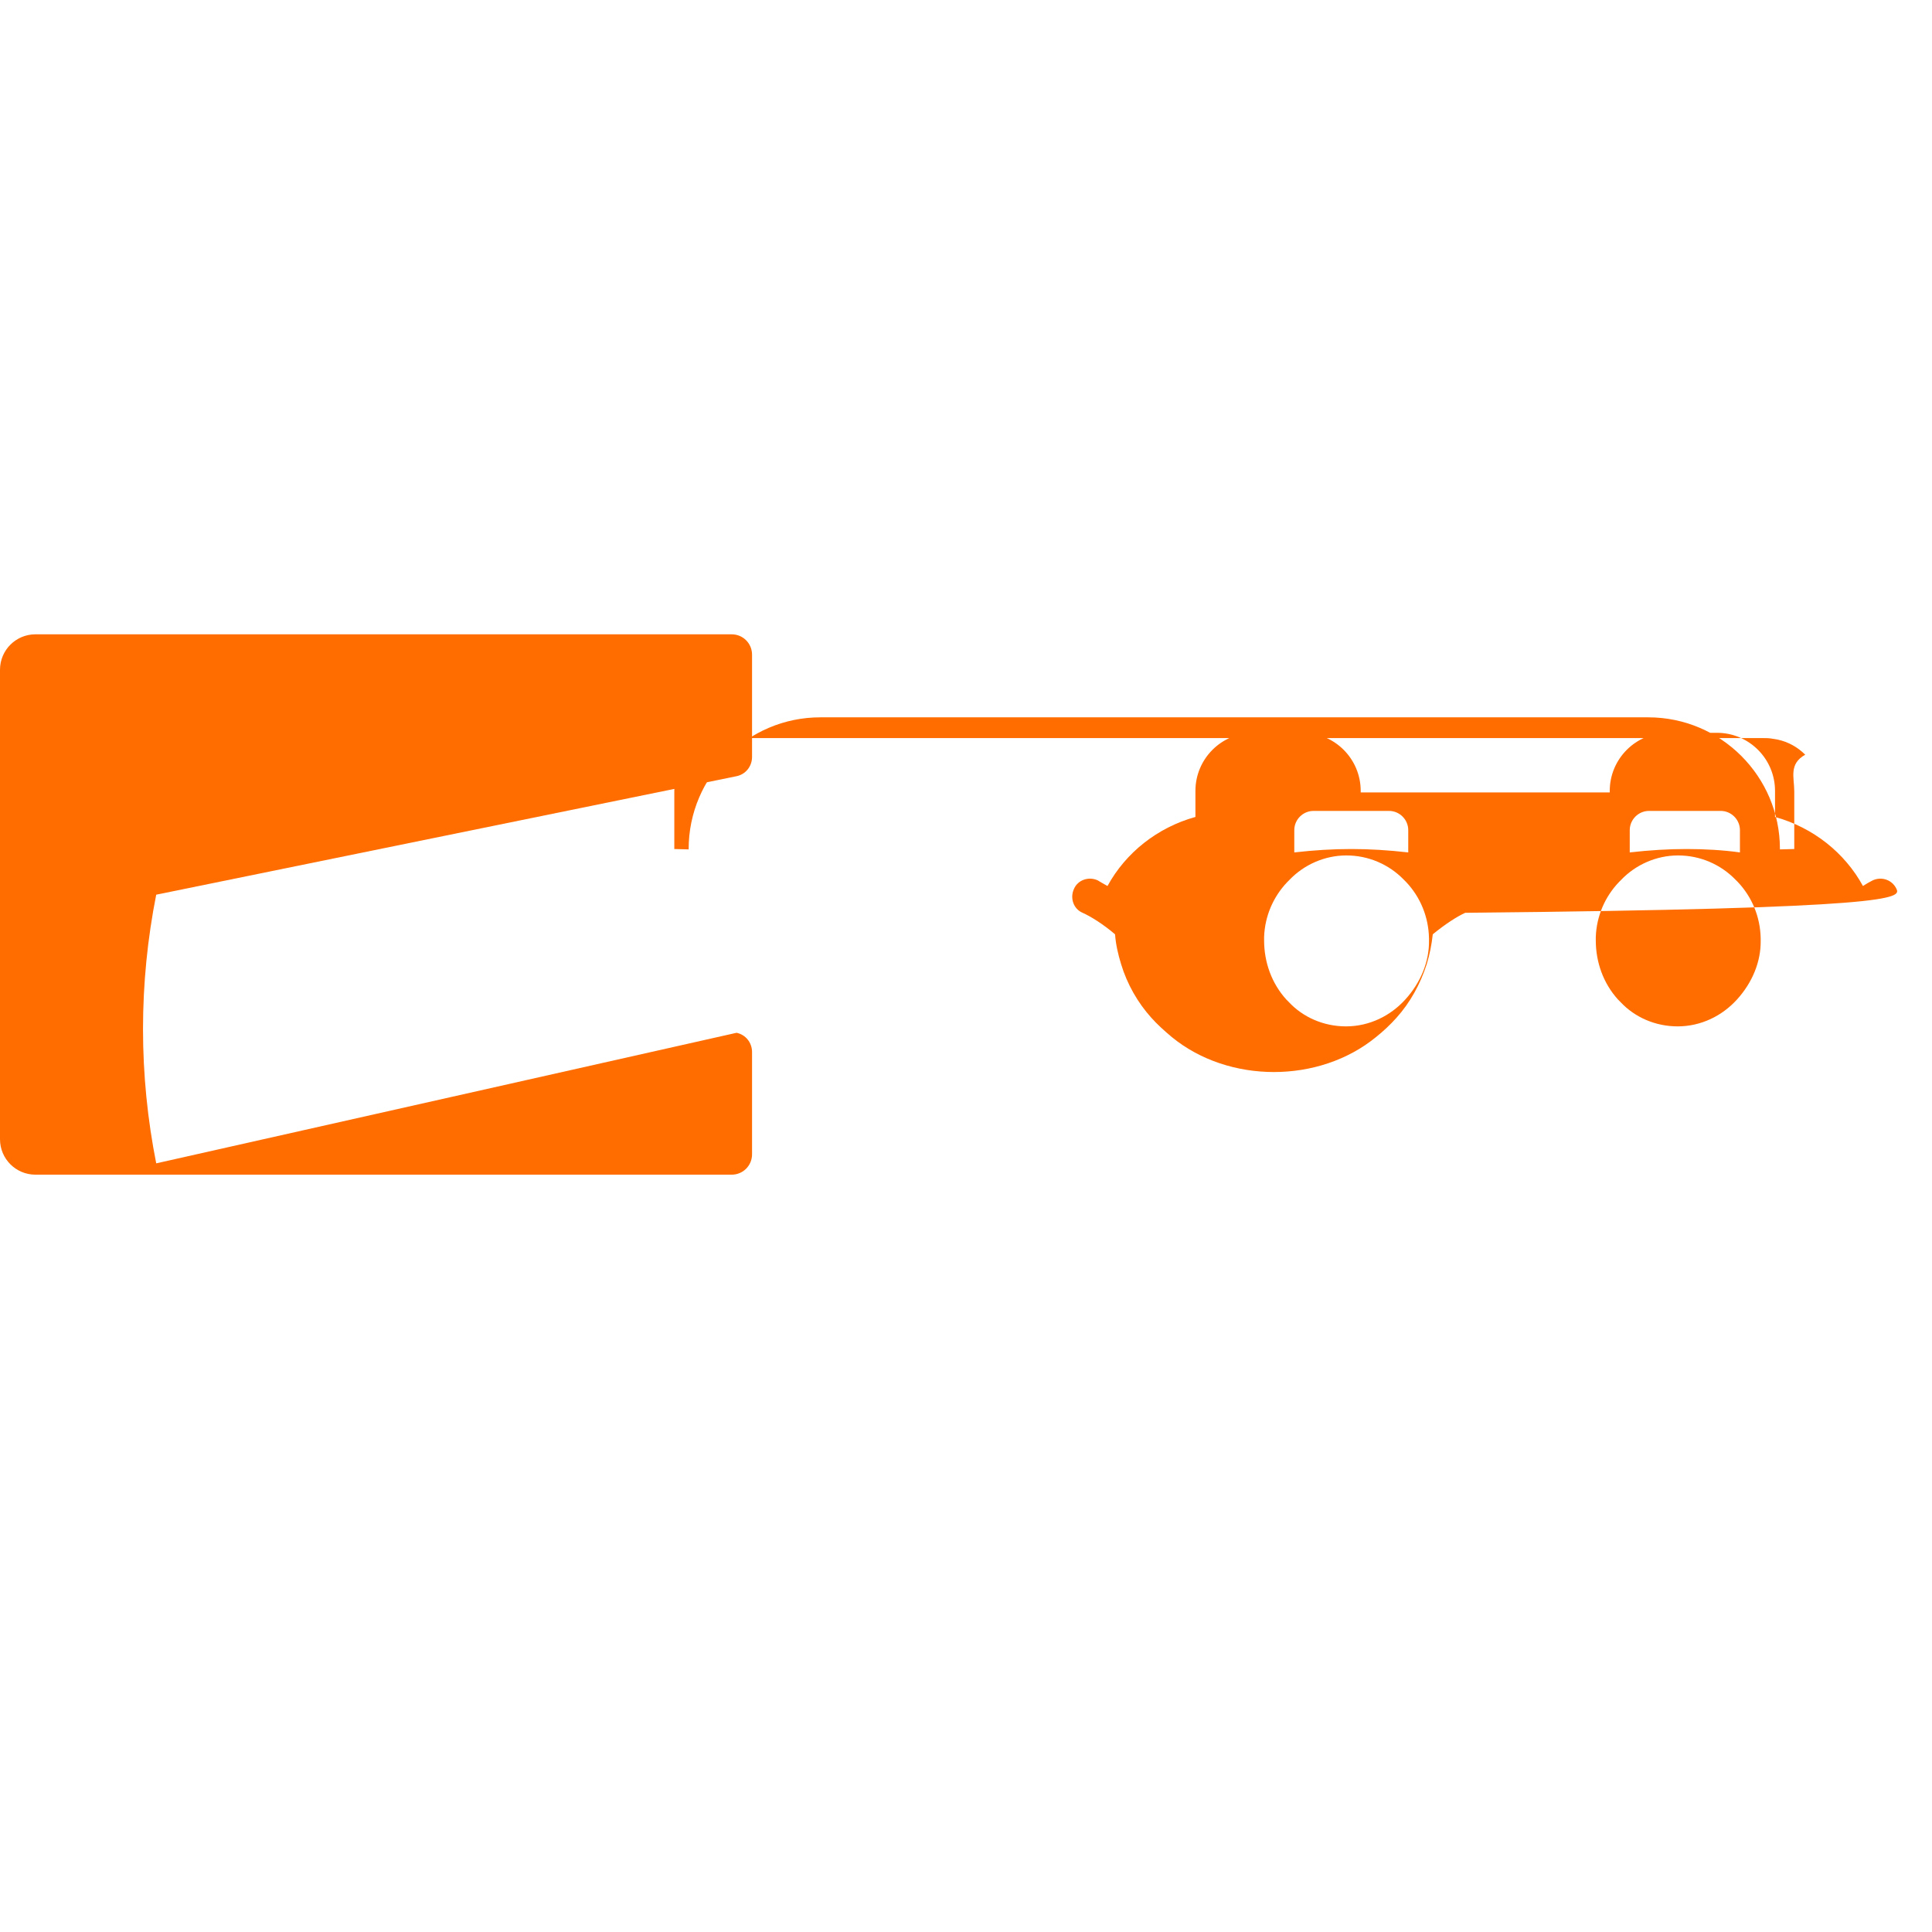
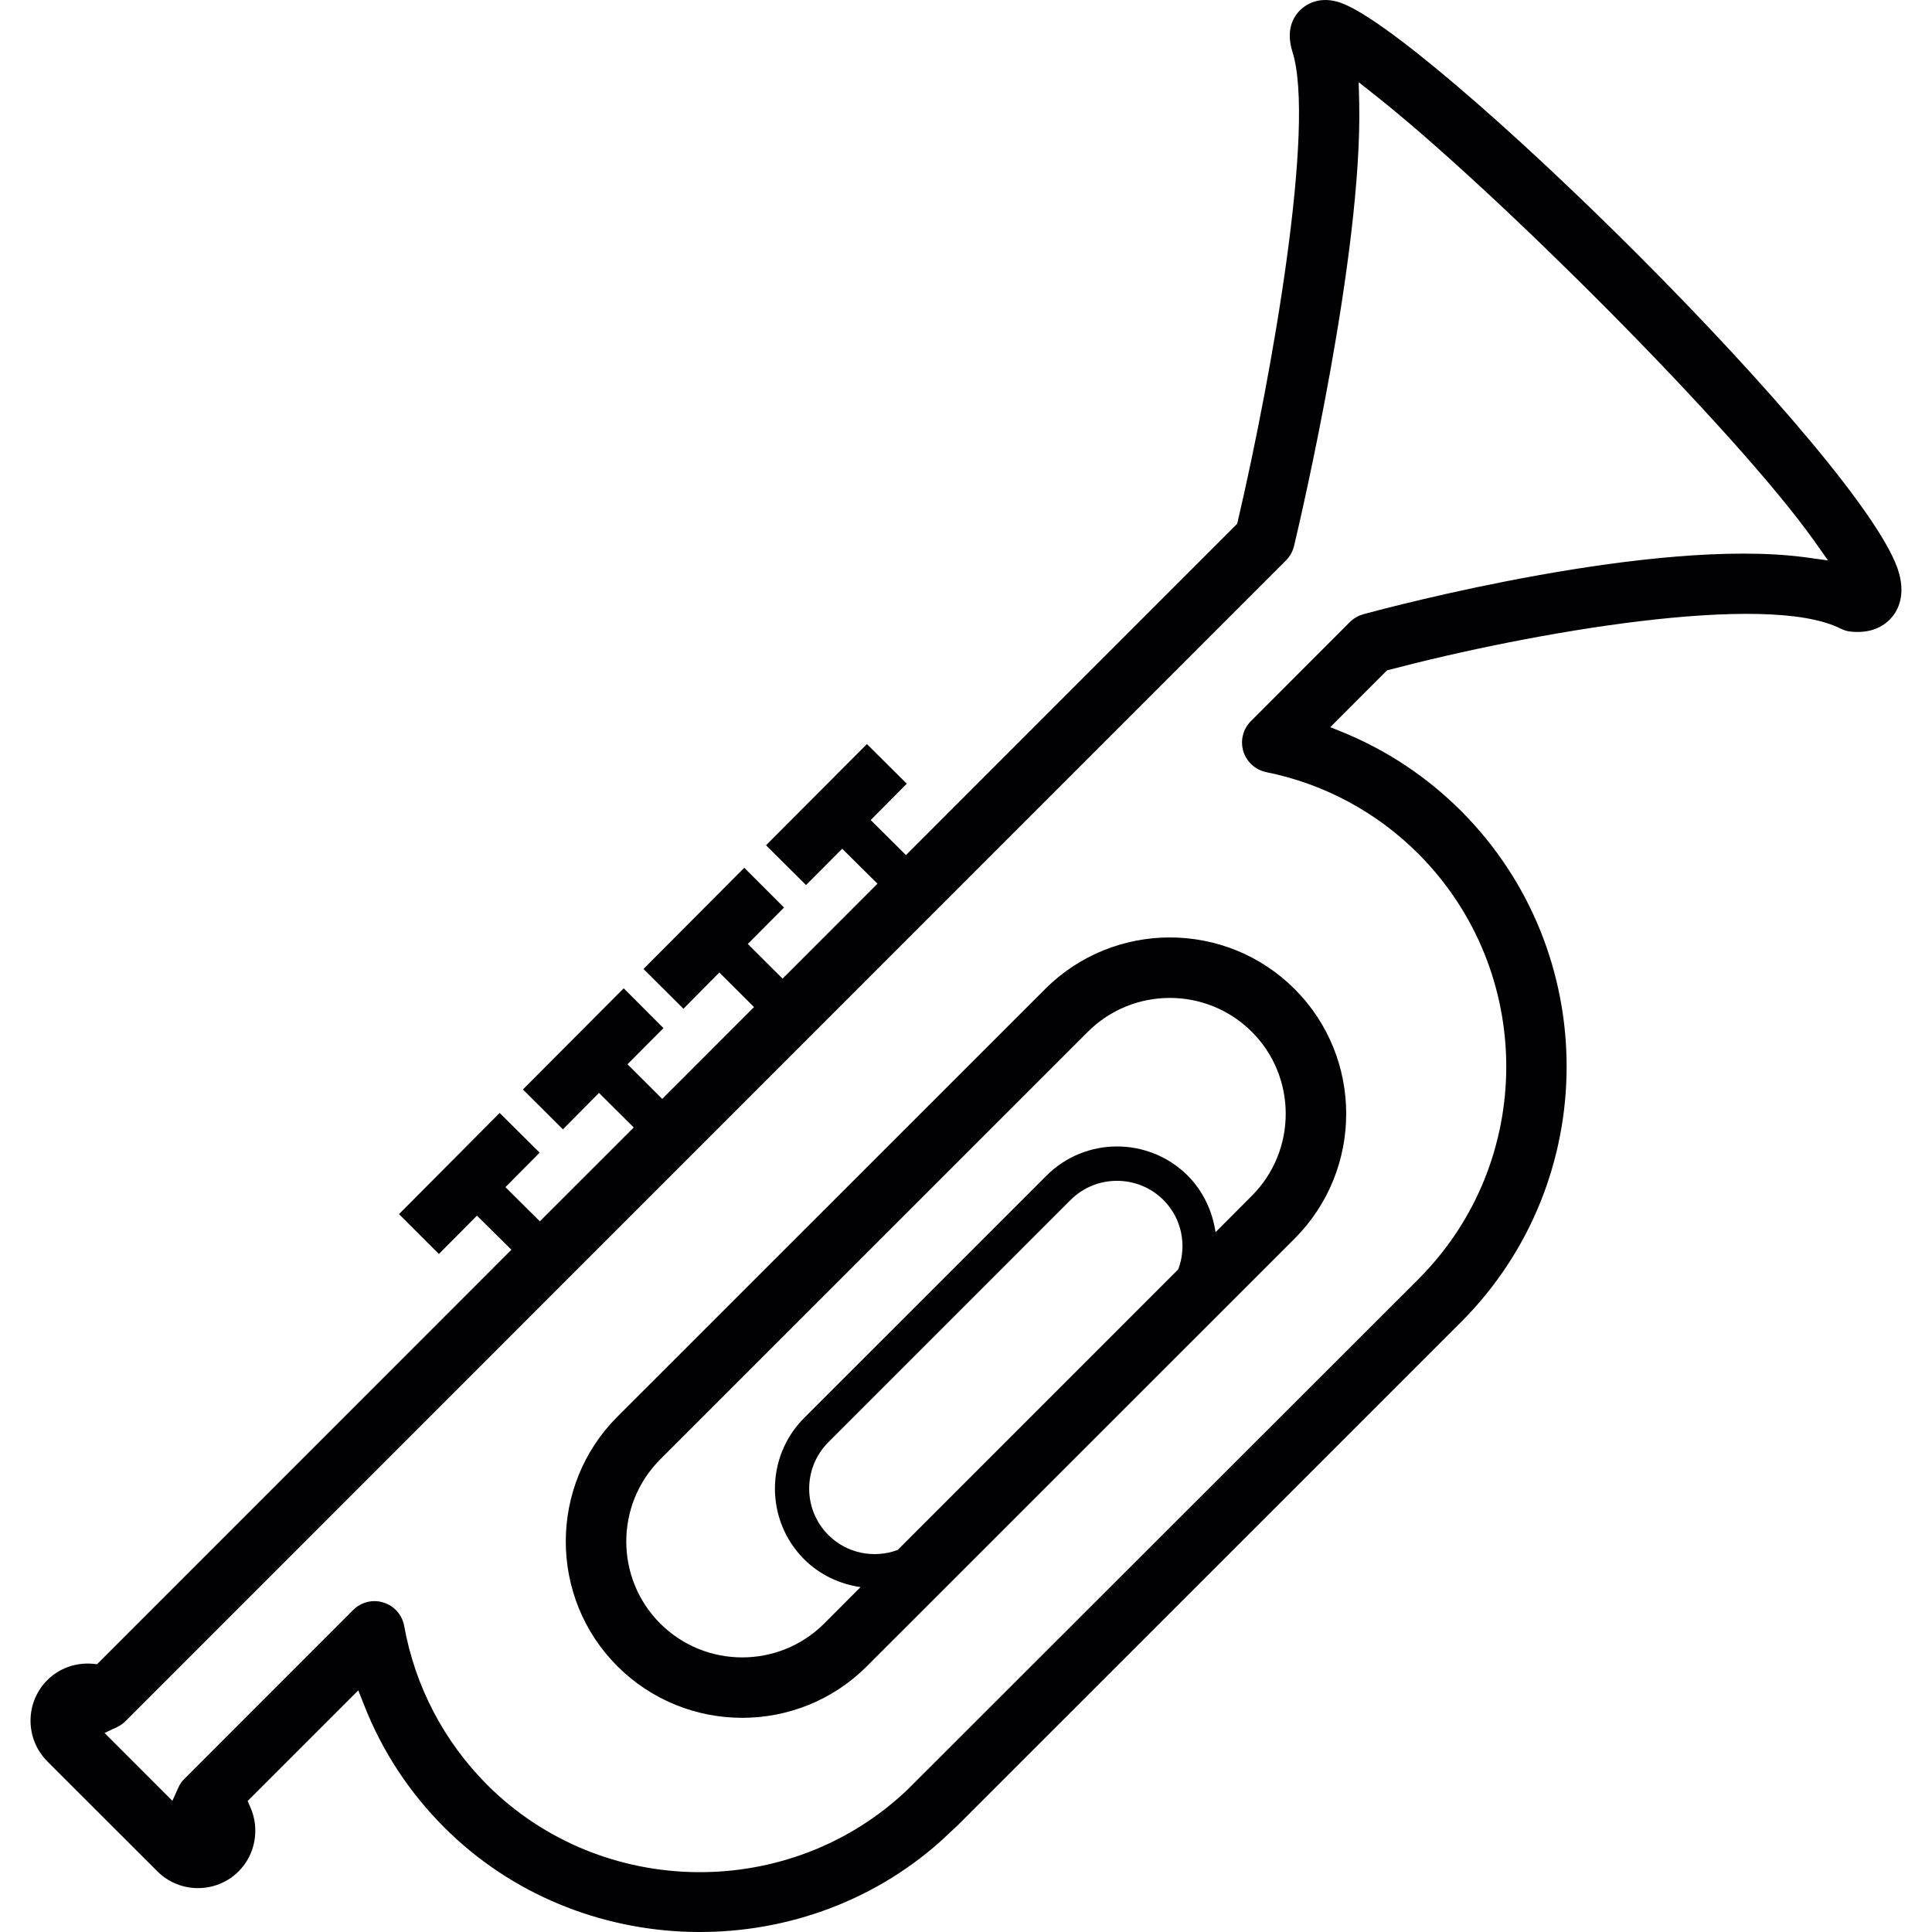
- <svg xmlns="http://www.w3.org/2000/svg" viewBox="0 0 512 512" width="512" height="512">
-   <path d="M502.6,235.6c-1.1-2.4-3.9-3.4-6.3-2.3c-0.8,0.4-1.7,0.9-2.6,1.5c-4.8-8.8-13.2-15.5-23.3-18.3v-6.9c0-8.5-6.9-15.4-15.4-15.4h-13c-8.5,0-15.4,6.9-15.4,15.4v0.4h-66v-0.4c0-8.5-6.9-15.4-15.4-15.4h-13c-8.5,0-15.4,6.9-15.4,15.4v6.9c-10.1,2.8-18.5,9.5-23.3,18.3c-0.9-0.5-1.8-1-2.6-1.5c-2.4-1.1-5.3-0.1-6.3,2.3c-1.1,2.4-0.1,5.3,2.3,6.3c2.2,1,5.3,2.9,8.6,5.7c0.2,2.7,0.8,5.3,1.6,7.9c1.6,5.3,4.4,10.2,8,14.2c1.6,1.8,3.5,3.5,5.4,5.1l0,0c15.1,12.4,39.1,12.4,54.2,0l0,0c2-1.6,3.8-3.3,5.4-5.1c3.6-4,6.3-8.9,8-14.2c0.8-2.6,1.3-5.2,1.6-7.9c3.3-2.7,6.4-4.7,8.6-5.7C502.7,240.8,503.7,238,502.6,235.6z M456,214.9c2.8,0,5.1,2.3,5.1,5.1v5.9C456.8,225.3,451.9,225,447,225c-4.9,0-9.8,0.3-15.1,0.9v-5.9c0-2.8,2.3-5.1,5.1-5.1H456z M475.5,209.8v15.2c-1.3,0-2.6,0.1-3.8,0.1V225c0-19.3-15.7-34.9-34.9-34.9H217.4c-19.3,0-34.9,15.7-34.9,34.9v0.1c-1.3,0-2.6-0.1-3.8-0.1v-15.2c0-3.8,1.5-7.3,3.9-9.8c2-2,4.5-3.4,7.3-4c0.6-0.1,1.2-0.2,1.8-0.3c0.8-0.1,1.5-0.1,2.3-0.1h273c0.8,0,1.6,0,2.3,0.1c0.6,0.1,1.2,0.2,1.8,0.3c2.8,0.6,5.3,2,7.3,4C474,202.5,475.5,206,475.5,209.8z M368.1,214.9c2.8,0,5.1,2.3,5.1,5.1v5.9c-5.3-0.6-10.2-0.9-15.1-0.9c-4.9,0-9.8,0.3-15.1,0.9v-5.9c0-2.8,2.3-5.1,5.1-5.1H368.1z M460.3,264.9c-3.9,4.3-9.5,7.1-15.7,7.1c-5.9,0-11.4-2.4-15.2-6.5c-0.2-0.2-0.4-0.4-0.6-0.6c-3.9-4.3-5.9-9.9-5.9-15.7c0-0.3,0-0.6,0-0.9c0.2-5.5,2.4-10.6,6.1-14.5c0.2-0.2,0.4-0.4,0.6-0.6c3.8-4,9.3-6.5,15.1-6.5c5.9,0,11.3,2.4,15.2,6.4c0.2,0.2,0.4,0.4,0.6,0.6c3.8,4,6,9.3,6.1,15c0,0.2,0,0.3,0,0.5C466.7,254.8,464.4,260.4,460.3,264.9z M372.4,264.9c-3.9,4.3-9.5,7.1-15.7,7.1c-5.9,0-11.4-2.4-15.2-6.5c-0.2-0.2-0.4-0.4-0.6-0.6c-3.9-4.3-5.9-9.9-5.9-15.7c0-0.3,0-0.6,0-0.9c0.2-5.5,2.4-10.6,6.1-14.5c0.2-0.2,0.4-0.4,0.6-0.6c3.8-4,9.3-6.5,15.1-6.5c5.9,0,11.3,2.4,15.2,6.4c0.2,0.2,0.4,0.4,0.6,0.6c3.8,4,6,9.3,6.1,15c0,0.2,0,0.3,0,0.5C378.8,254.8,376.5,260.4,372.4,264.9z" fill="#ff6d00" />
-   <path d="M41.4,308.3c-2.3-11.6-3.5-23.5-3.5-35.6s1.2-24,3.5-35.6l153.8-31.4c2.4-0.5,4.1-2.6,4.1-5.1v-27.1c0-3-2.4-5.4-5.4-5.4H9.4c-5.2,0-9.4,4.2-9.4,9.4v124.4c0,5.2,4.2,9.4,9.4,9.4h184.5c3,0,5.4-2.4,5.4-5.4v-27.1c0-2.5-1.7-4.6-4.1-5.1L41.4,308.3z" fill="#ff6d00" />
+ <svg xmlns="http://www.w3.org/2000/svg" version="1.1" id="Capa_1" x="0px" y="0px" viewBox="0 0 203.688 203.688" style="enable-background:new 0 0 203.688 203.688;" xml:space="preserve">
+   <g>
+     <g>
+       <g>
+         <path style="fill:#010002;" d="M200.229,60.484c-3.071-11.459-50.462-57.956-59.244-60.307c-2.154-0.587-3.454,0.44-3.915,0.895     c-0.766,0.762-1.514,2.129-0.812,4.381c2.455,7.727-2.104,33.824-5.755,49.478l-0.079,0.297L95.515,90.152l-3.718-3.697     l3.804-3.829l-4.202-4.18l-10.64,10.669l4.219,4.194l3.815-3.829l3.718,3.686l-10.006,10.01l-3.665-3.654l3.819-3.84     l-4.191-4.194l-10.626,10.669l4.212,4.194l3.786-3.822l3.654,3.647l-9.677,9.681l-3.661-3.654l3.79-3.808l-4.191-4.198     l-10.626,10.665l4.219,4.202l3.804-3.84l3.661,3.643l-9.899,9.896l-3.629-3.604l3.607-3.633l-4.212-4.191l-10.615,10.669     l4.205,4.202l4.015-4.041l3.633,3.593l-43.687,43.698l-0.497-0.05c-1.779-0.14-3.518,0.487-4.767,1.746     c-2.341,2.362-2.326,6.191,0.021,8.546l11.599,11.592c2.362,2.362,6.213,2.362,8.575,0c1.754-1.754,2.248-4.466,1.235-6.75     l-0.286-0.666l11.663-11.663l0.594,1.507c1.9,4.864,4.756,9.233,8.489,12.963c14.144,14.126,37.438,14.709,52.301,1.449     l1.786-1.668l53.085-53.071c14.852-14.859,14.852-39.045,0-53.905c-3.565-3.554-7.702-6.313-12.304-8.224l-1.478-0.598     l5.98-5.987l0.279-0.072c14.831-3.905,39.722-8.285,47.538-4.334c0.354,0.175,0.734,0.297,1.167,0.329     c1.668,0.143,3.021-0.286,4.005-1.267C199.903,64.657,200.934,63.125,200.229,60.484z M190.308,58.752     c-15.955-2.119-43.476,5.164-46.564,6.002c-0.54,0.157-1.027,0.433-1.417,0.816L131.88,76.03c-0.827,0.82-1.135,2.04-0.802,3.167     c0.344,1.127,1.27,1.965,2.419,2.208c6.077,1.224,11.631,4.202,16.026,8.596c12.365,12.379,12.383,32.507,0,44.875L95.73,188.628     c-12.358,11.842-32.253,11.642-44.36-0.447c-4.567-4.585-7.605-10.372-8.757-16.756c-0.211-1.17-1.049-2.115-2.172-2.469     c-1.138-0.369-2.373-0.05-3.21,0.784l-17.776,17.787c-0.279,0.265-0.497,0.583-0.651,0.934l-0.63,1.399l-7.154-7.158l1.356-0.633     c0.333-0.172,0.63-0.369,0.884-0.637L135.58,59.084c0.415-0.419,0.701-0.938,0.845-1.5c0.741-3.114,7.204-30.775,6.875-46.665     l-0.054-2.251l1.775,1.403c12.304,9.709,37.925,35.212,46.3,47.026l1.406,1.99L190.308,58.752z" />
+       </g>
+       <g>
+         <path style="fill:#010002;" d="M110.185,104.275l-45.097,45.086c-7.251,7.254-7.251,19.057,0,26.305     c7.251,7.247,19.057,7.265,26.308,0l45.094-45.083c7.251-7.265,7.251-19.057,0-26.312     C129.228,97.02,117.443,97.02,110.185,104.275z M124.224,133.822l-29.586,29.59c-2.459,0.913-5.34,0.394-7.304-1.578     c-2.698-2.691-2.698-7.086,0-9.785l25.535-25.539c2.688-2.691,7.09-2.691,9.785,0     C124.629,128.478,125.148,131.356,124.224,133.822z M131.98,126.07l-3.829,3.84c-0.319-2.183-1.27-4.287-2.931-5.966     c-4.119-4.101-10.797-4.101-14.899,0.011l-25.542,25.539c-4.105,4.109-4.105,10.79,0,14.899c1.678,1.668,3.772,2.616,5.944,2.935     l-3.826,3.833c-4.771,4.774-12.526,4.763-17.297,0c-4.763-4.767-4.763-12.519,0-17.293l45.086-45.083     c4.767-4.767,12.526-4.767,17.293,0C136.743,113.544,136.743,121.303,131.98,126.07z" />
+       </g>
+     </g>
+   </g>
</svg>
